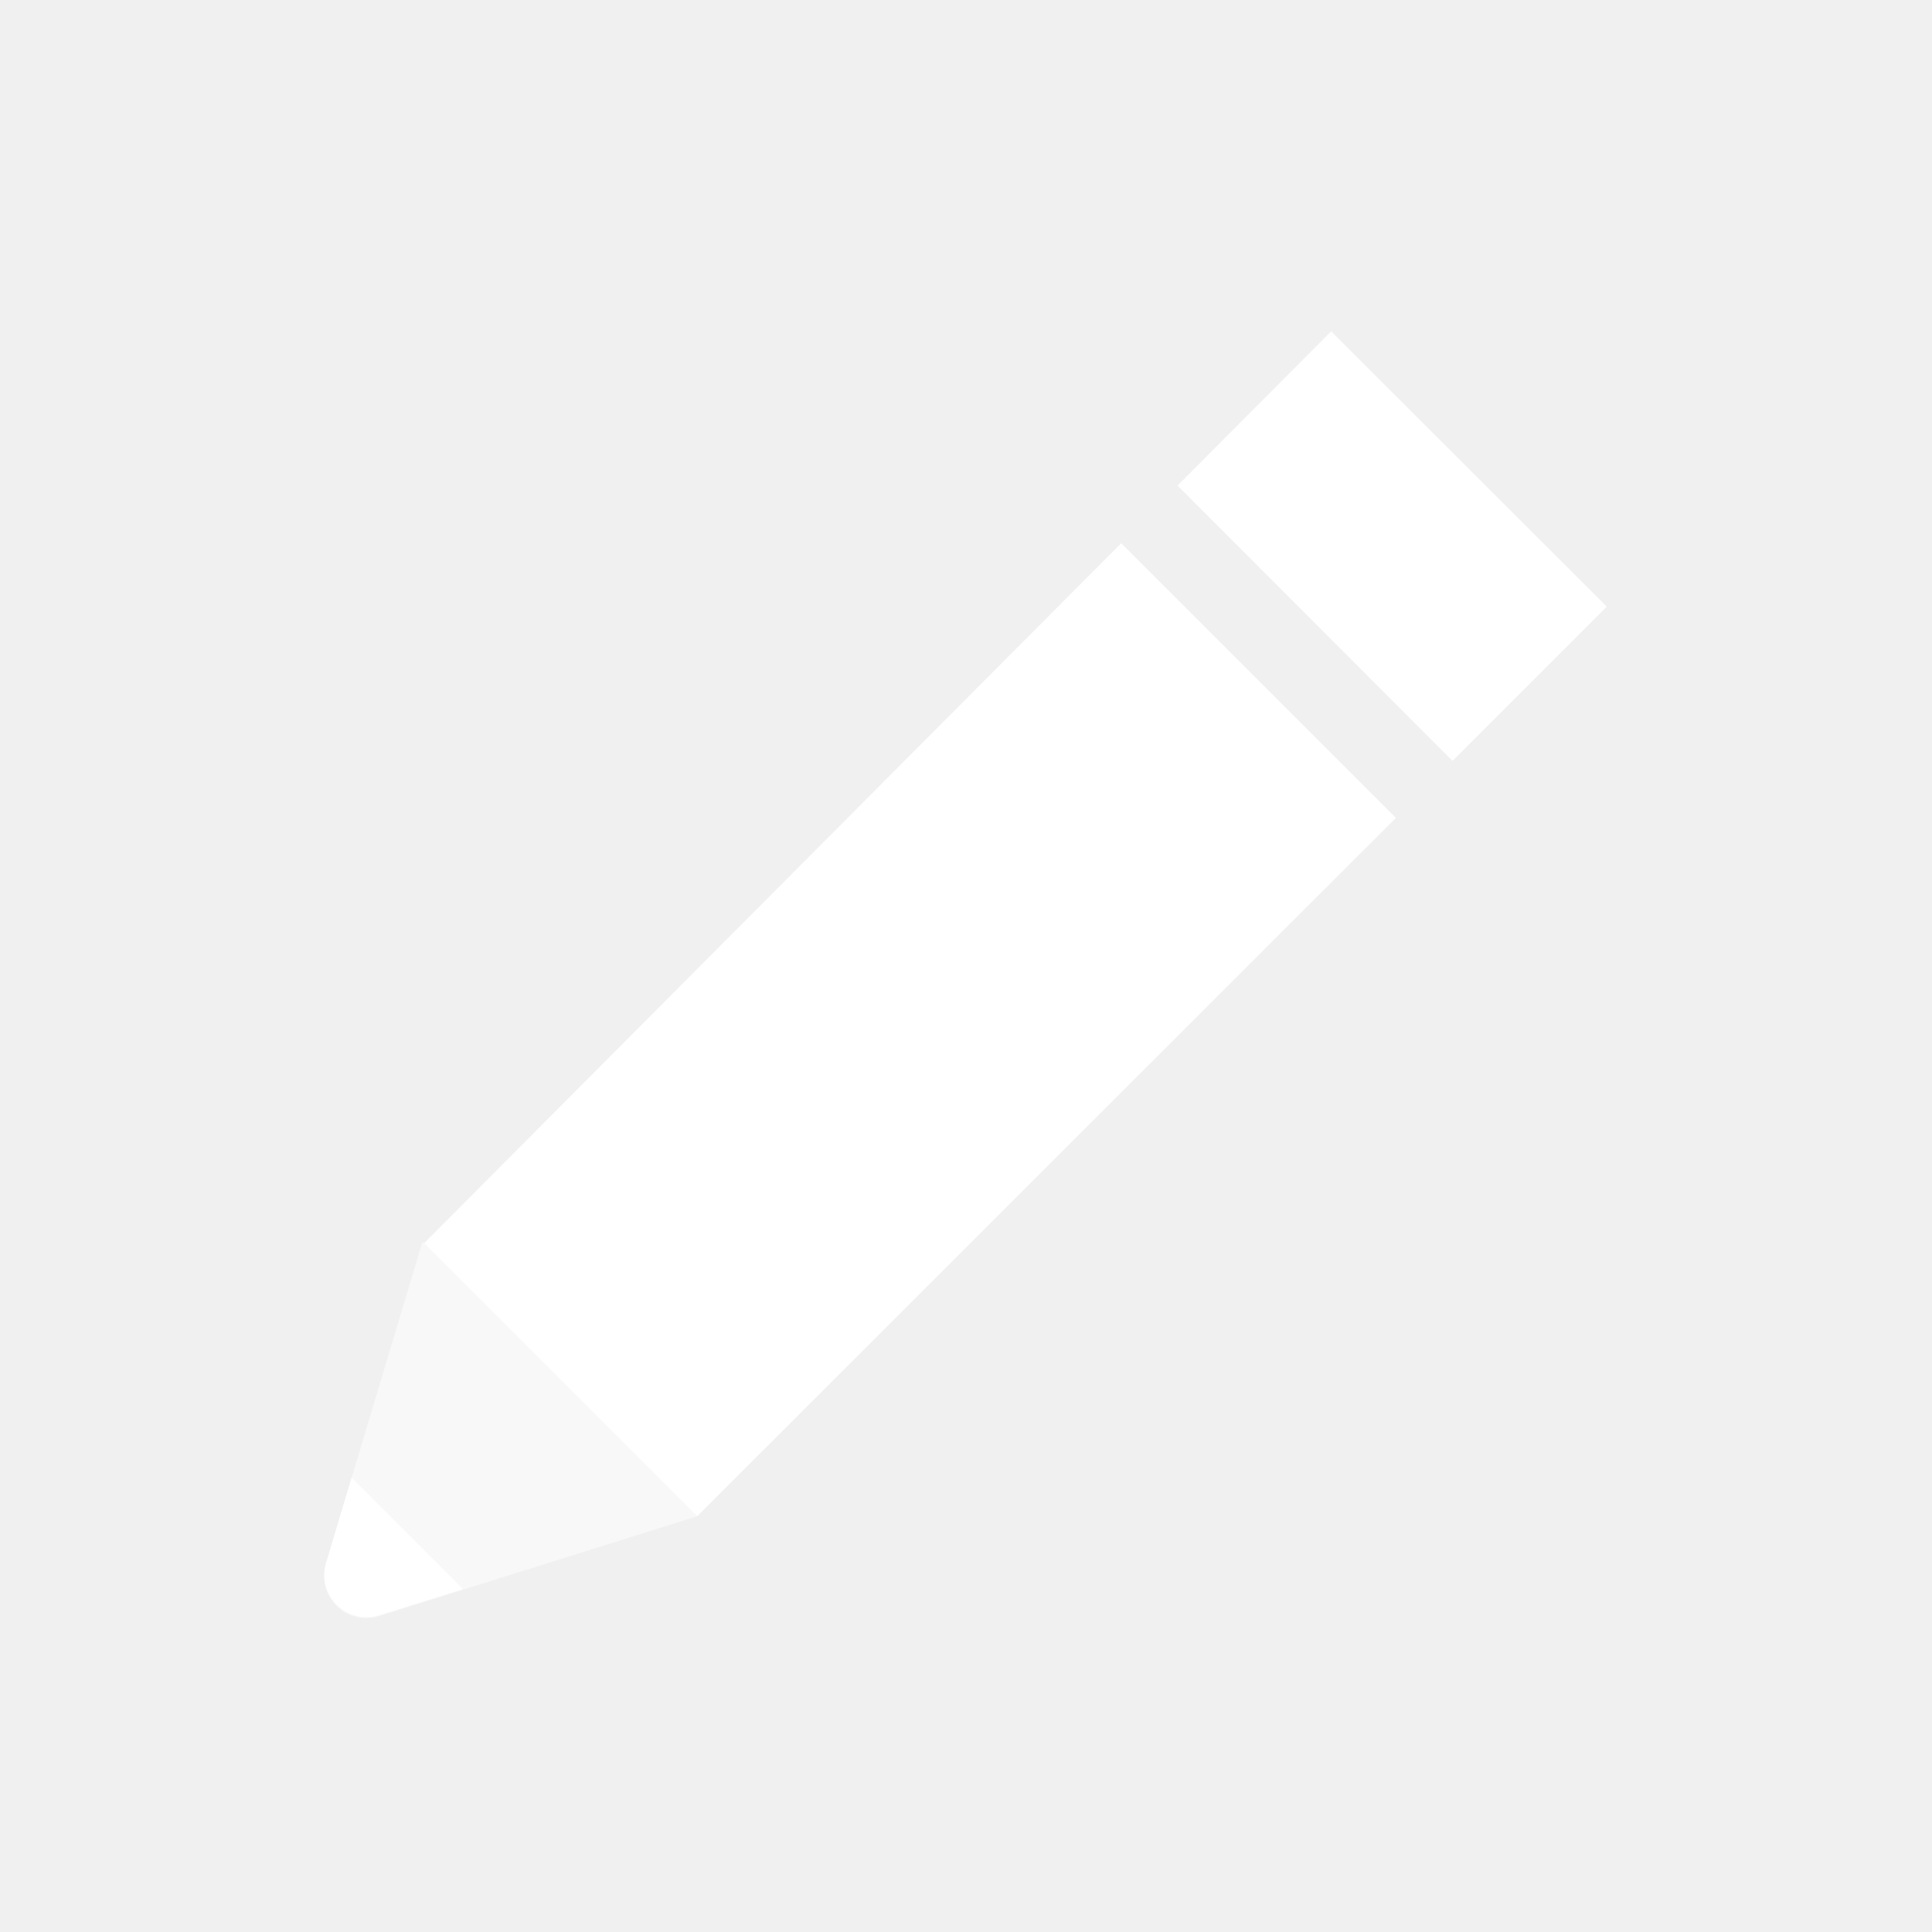
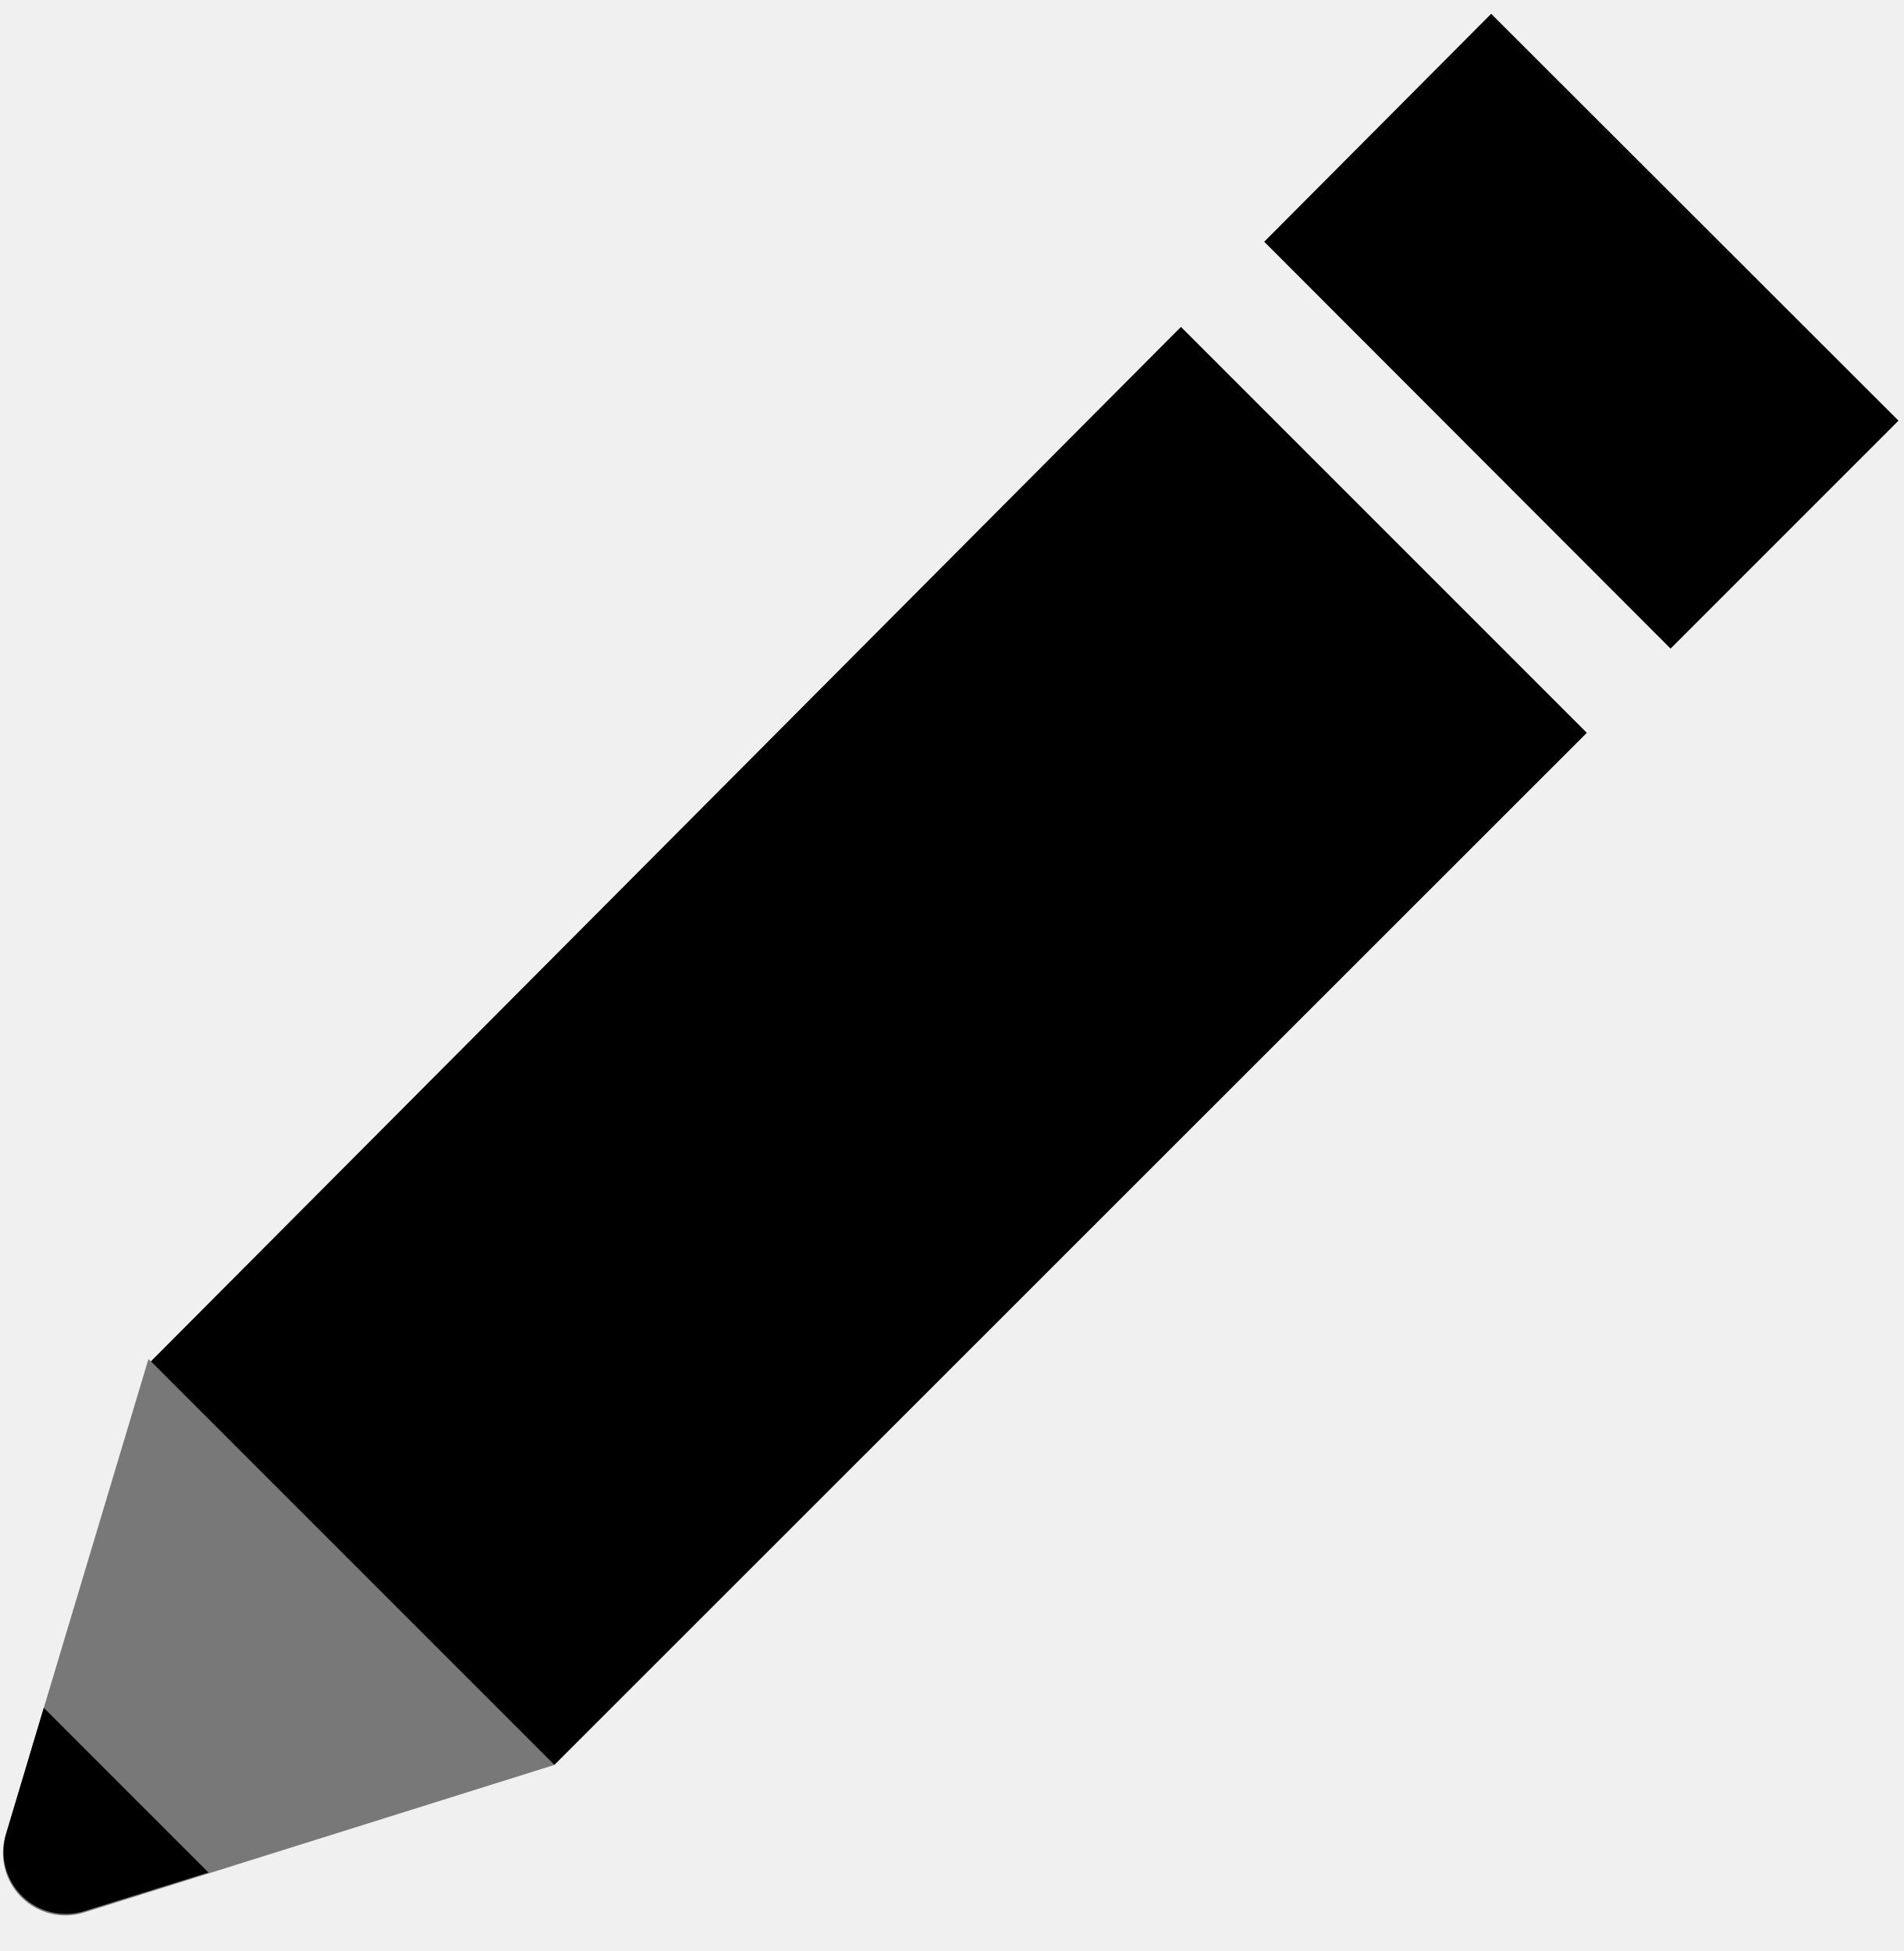
- <svg xmlns="http://www.w3.org/2000/svg" id="Ebene_1" data-name="Ebene 1" viewBox="0 0 60 60">
-   <path d="M21.65,47.09l-8.53-8.53-3,10a1.31,1.31,0,0,0,1.65,1.63Z" fill="#fff" opacity="0.5" />
-   <polygon points="34.82 16.87 13.17 38.61 21.65 47.09 43.35 25.4 34.82 16.87" fill="#fff" />
-   <polygon points="45.11 23.63 49.9 18.84 41.34 10.29 36.57 15.08 45.11 23.63" fill="#fff" />
-   <path d="M10.92,45.89l-.79,2.64a1.31,1.31,0,0,0,1.65,1.63l2.6-.81Z" fill="#fff" />
+ <svg xmlns="http://www.w3.org/2000/svg" viewBox="10 10 40 41">
+   <path d="M21.65,47.09l-8.53-8.53-3,10a1.31,1.31,0,0,0,1.65,1.63Z" fill="currentcolor" opacity="0.5" />
+   <polygon points="34.82 16.87 13.17 38.61 21.65 47.09 43.35 25.4 34.82 16.87" fill="currentcolor" />
+   <polygon points="45.11 23.63 49.9 18.84 41.34 10.29 36.57 15.08 45.11 23.63" fill="currentcolor" />
+   <path d="M10.92,45.89l-.79,2.64a1.31,1.31,0,0,0,1.65,1.63l2.6-.81Z" fill="currentcolor" />
</svg>
